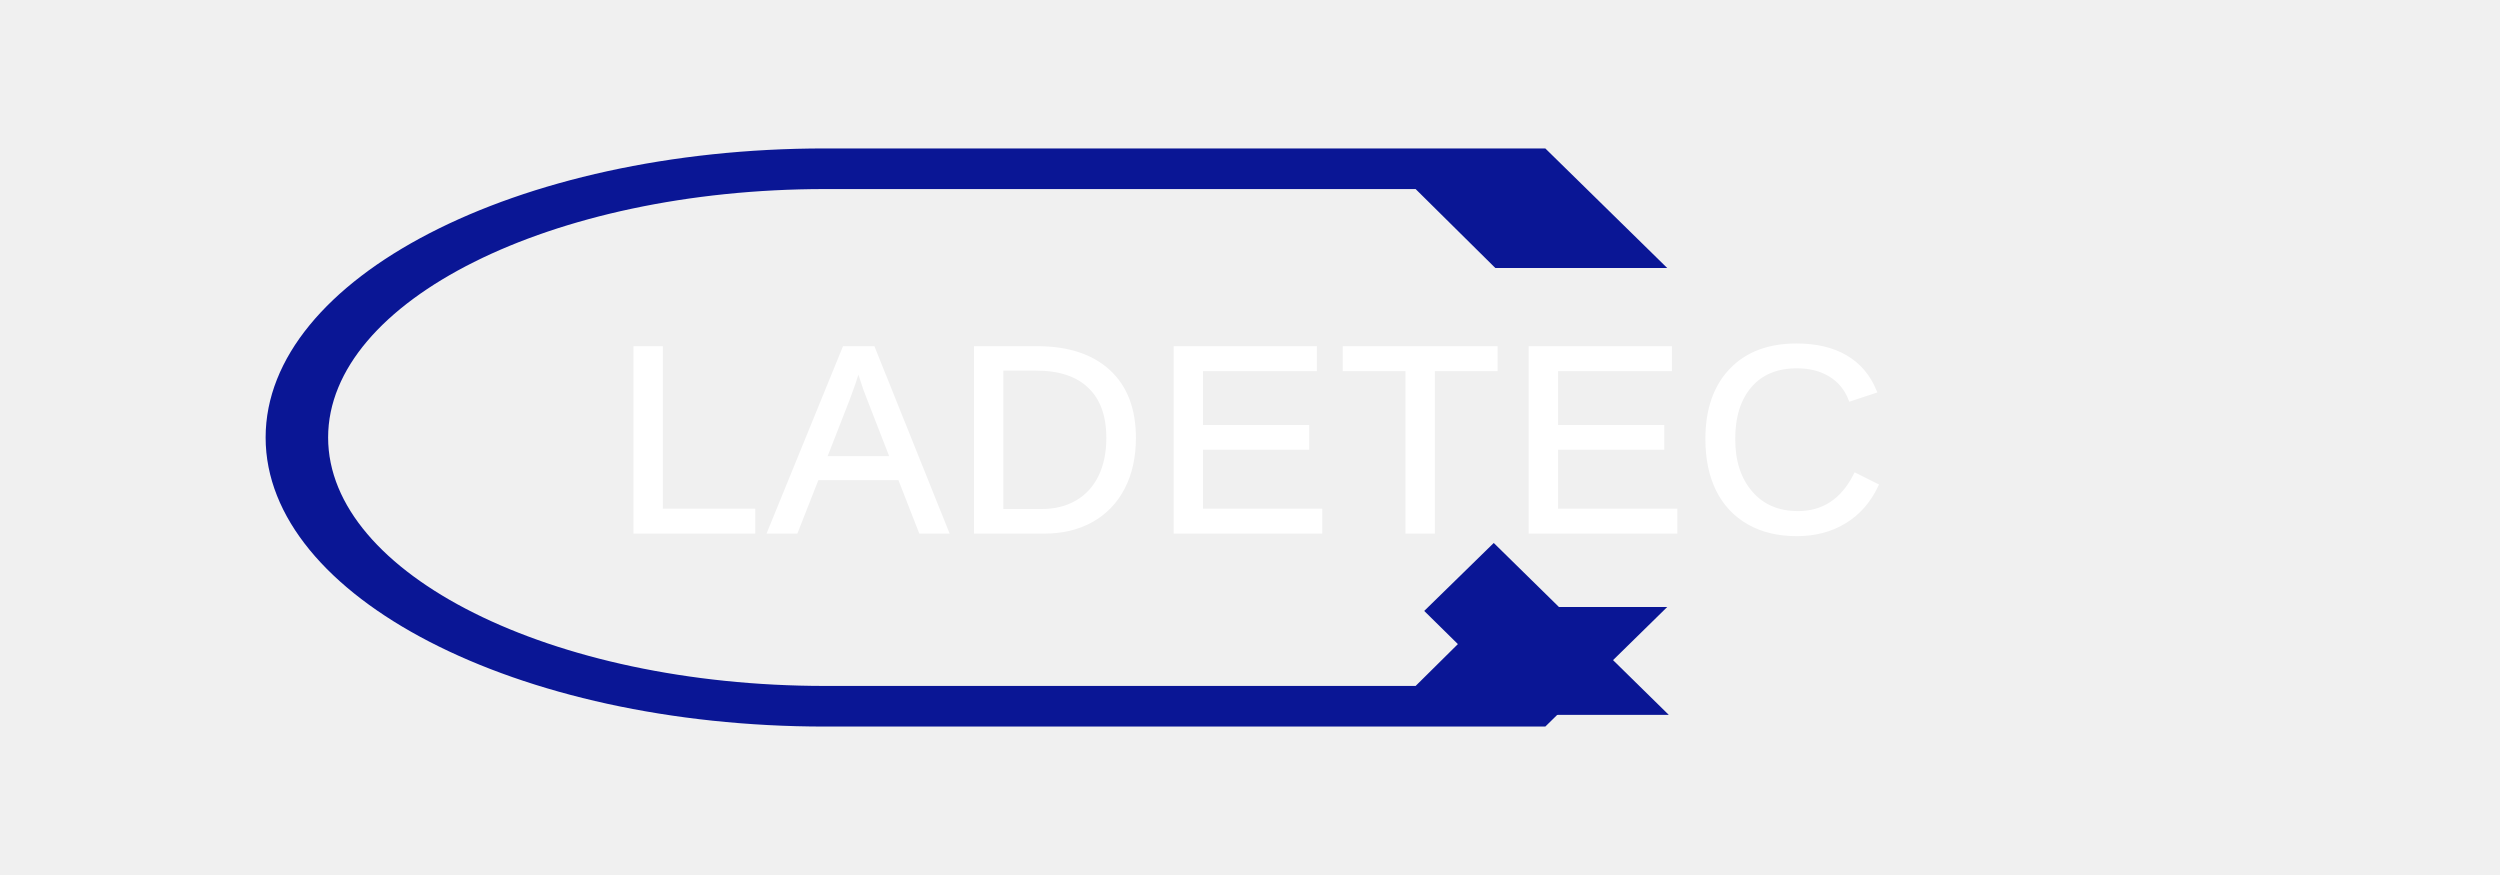
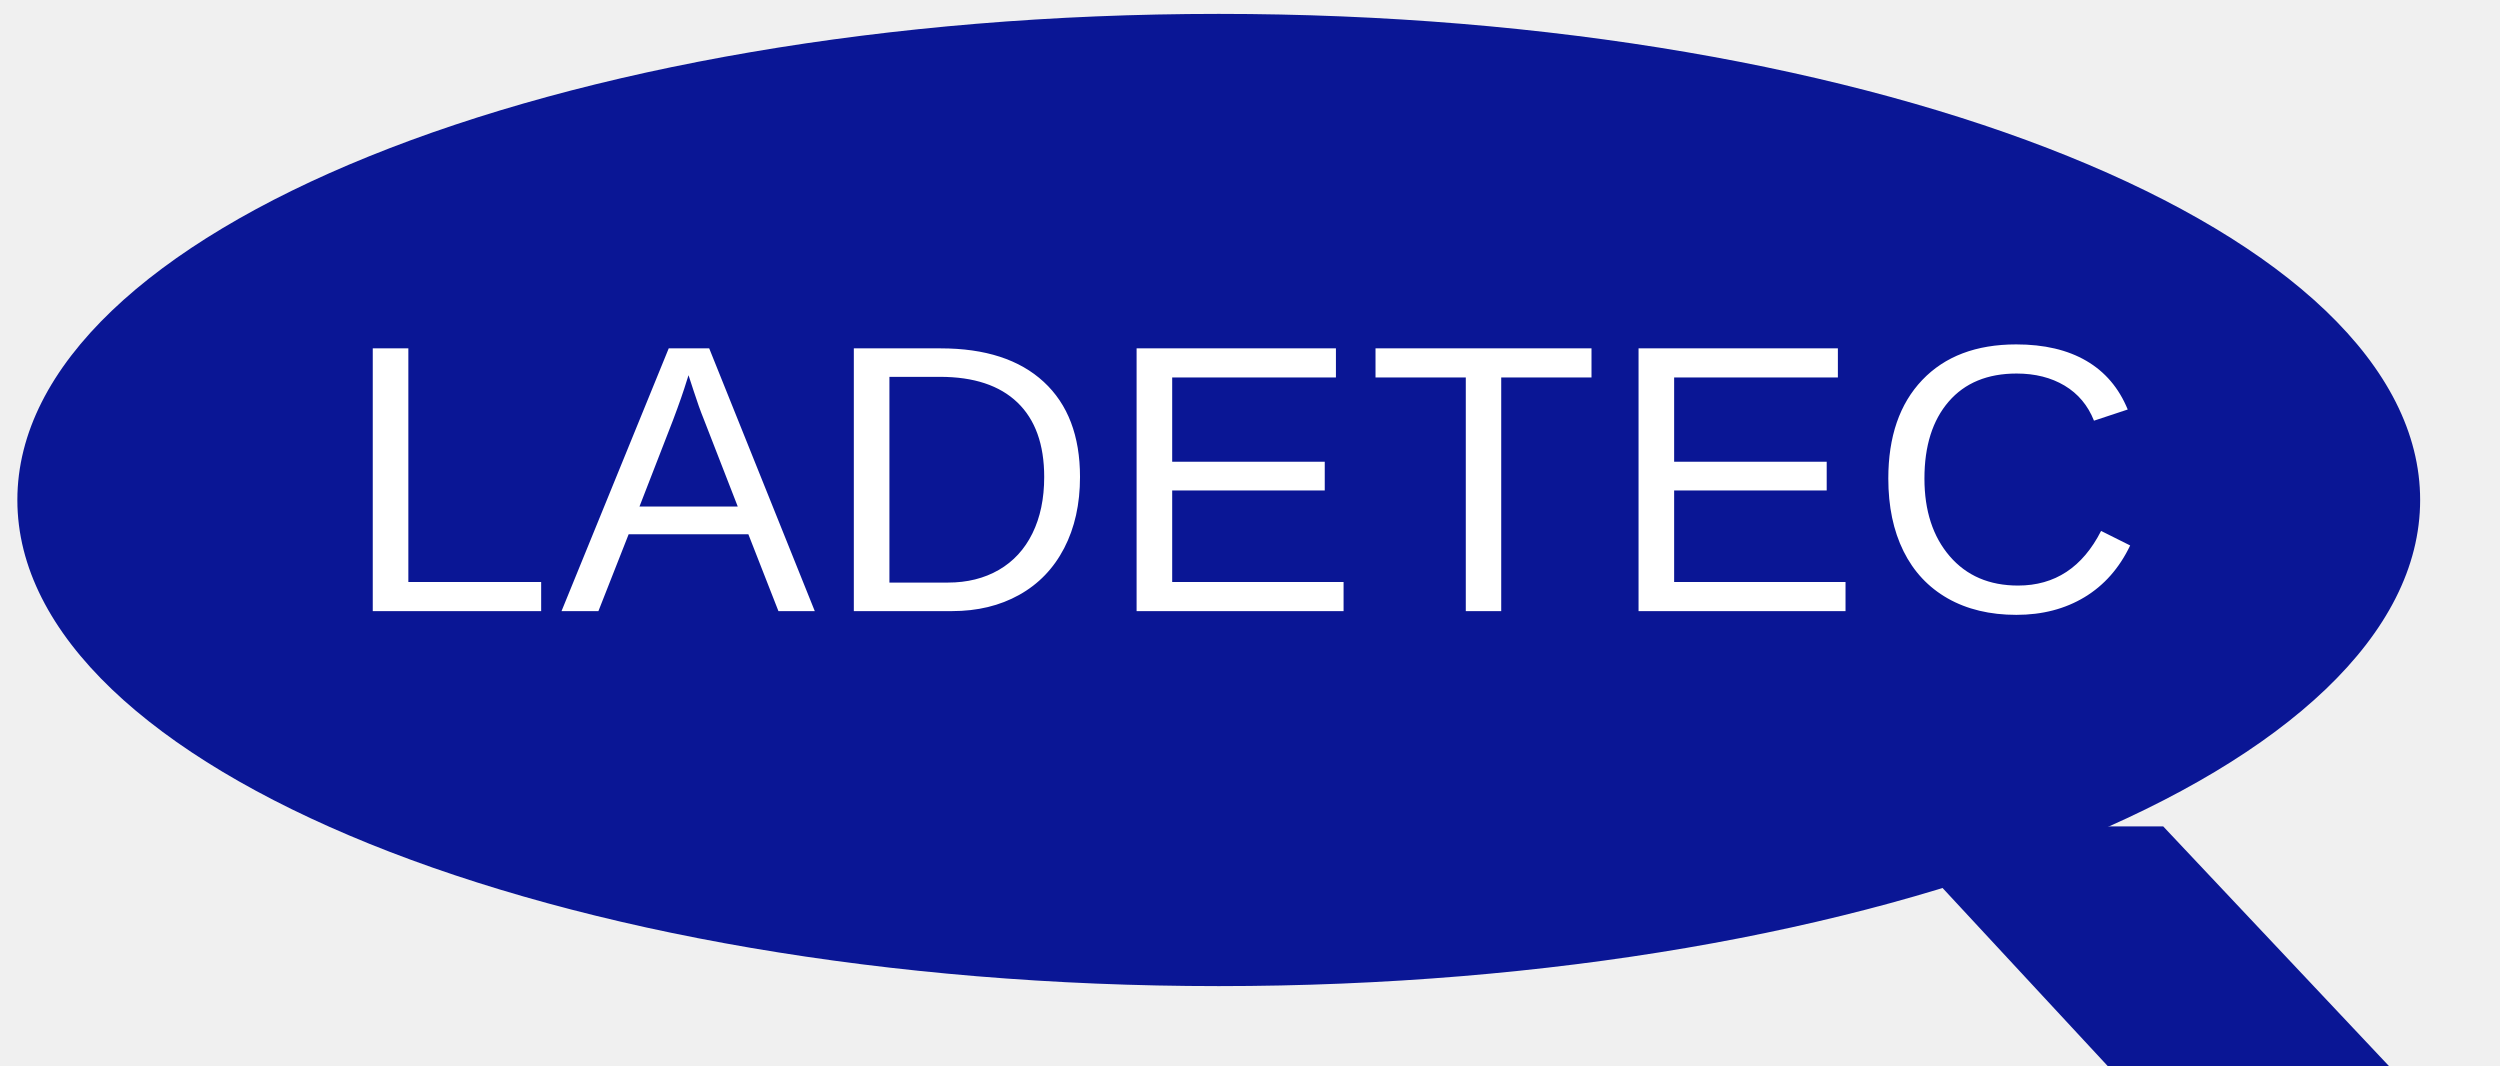
- <svg xmlns="http://www.w3.org/2000/svg" viewBox="0 0 320 112" role="img" aria-labelledby="ladetecTitle">
-   <path fill="#0a1695" d="M34 56c0-20.4 32.1-37 71.6-37h92.2l15.6 15.3h-22l-10.2-10.1h-75.6C70.6 24.2 42 38.5 42 56s28.6 31.8 63.6 31.8h75.6l10.2-10.1h22L197.8 93H105.6C66.1 93 34 76.4 34 56Z" />
-   <path fill="#0a1695" d="m191.2 69.5 22.4 22h-17.8l-13.5-13.3z" />
-   <text x="160" y="68" fill="#ffffff" stroke="#ffffff" stroke-width="0.6" font-size="34" font-family="Arial, Helvetica, sans-serif" text-anchor="middle" letter-spacing="1">LADETEC</text>
+ <svg xmlns="http://www.w3.org/2000/svg" viewBox="0 0 720 307" role="img" aria-labelledby="ladetecTitle">
+   <g fill="#0a1695">
+     <ellipse cx="351" cy="144" rx="346" ry="140" />
+     <polygon points="543,238 623,238 688,307 607,307" />
+   </g>
+   <text x="358" y="176" fill="#ffffff" font-size="110" font-family="Arial, Helvetica, sans-serif" font-weight="400" text-anchor="middle" letter-spacing="2">LADETEC</text>
</svg>
